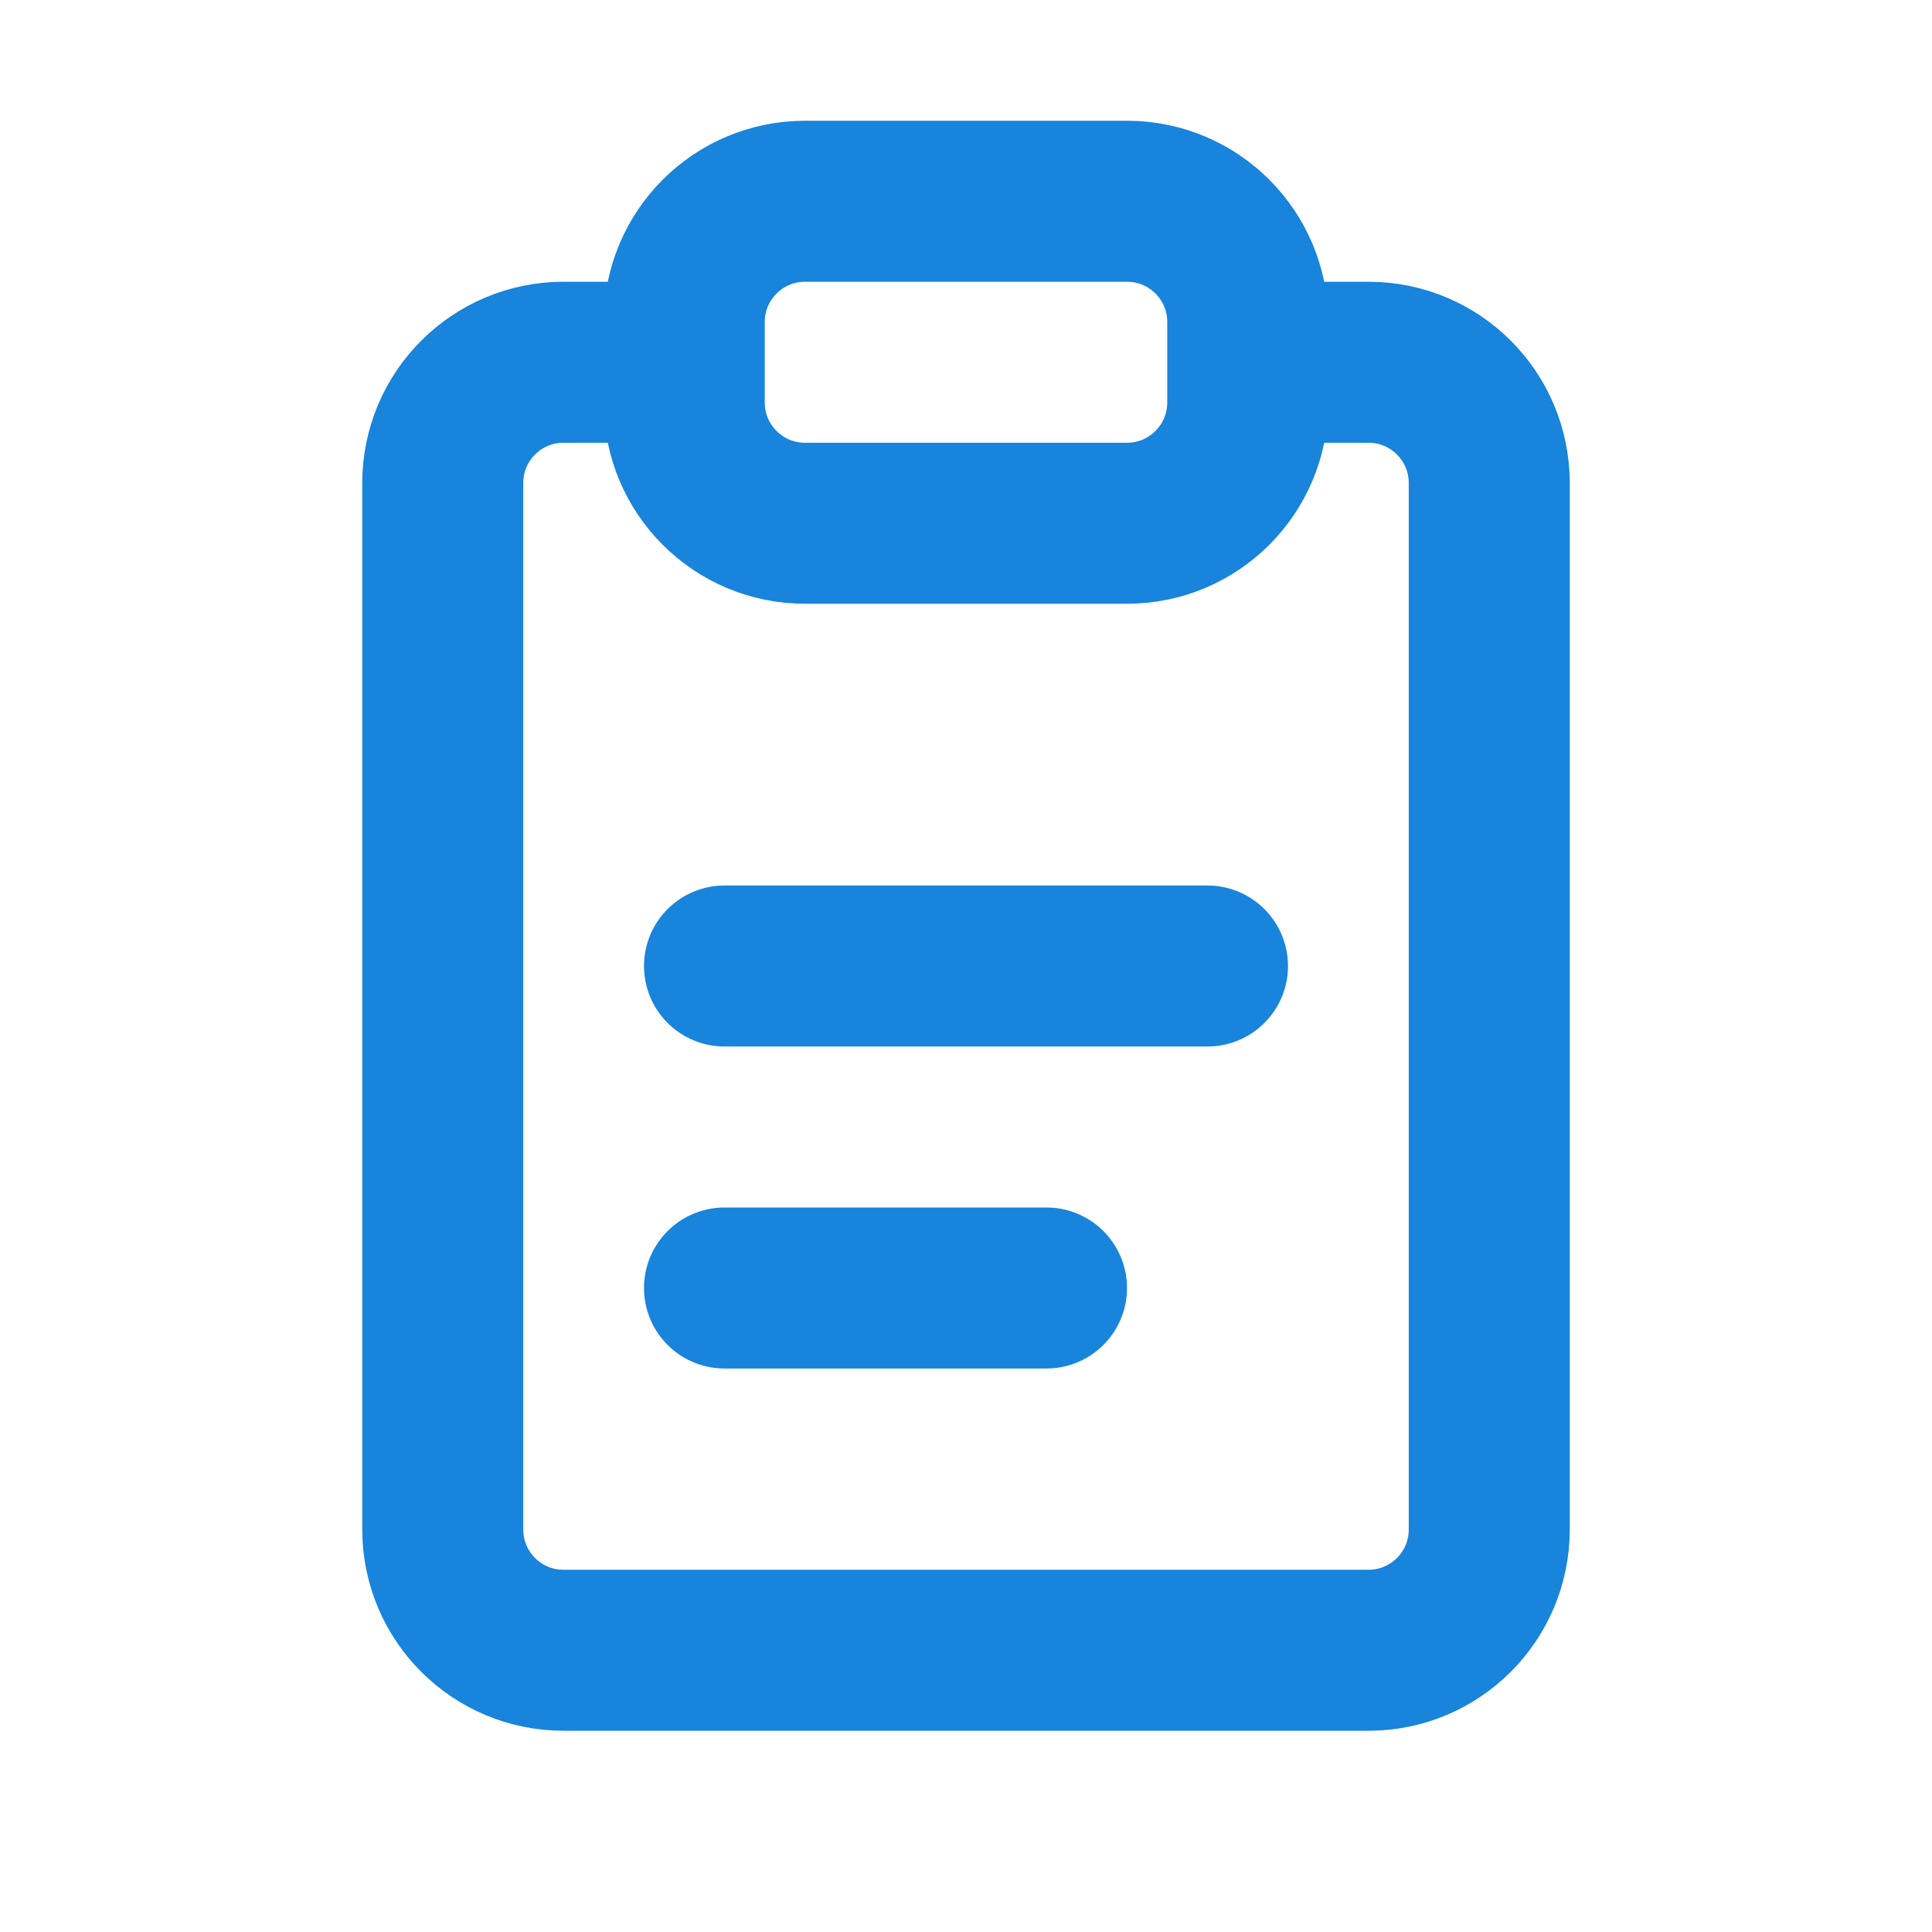
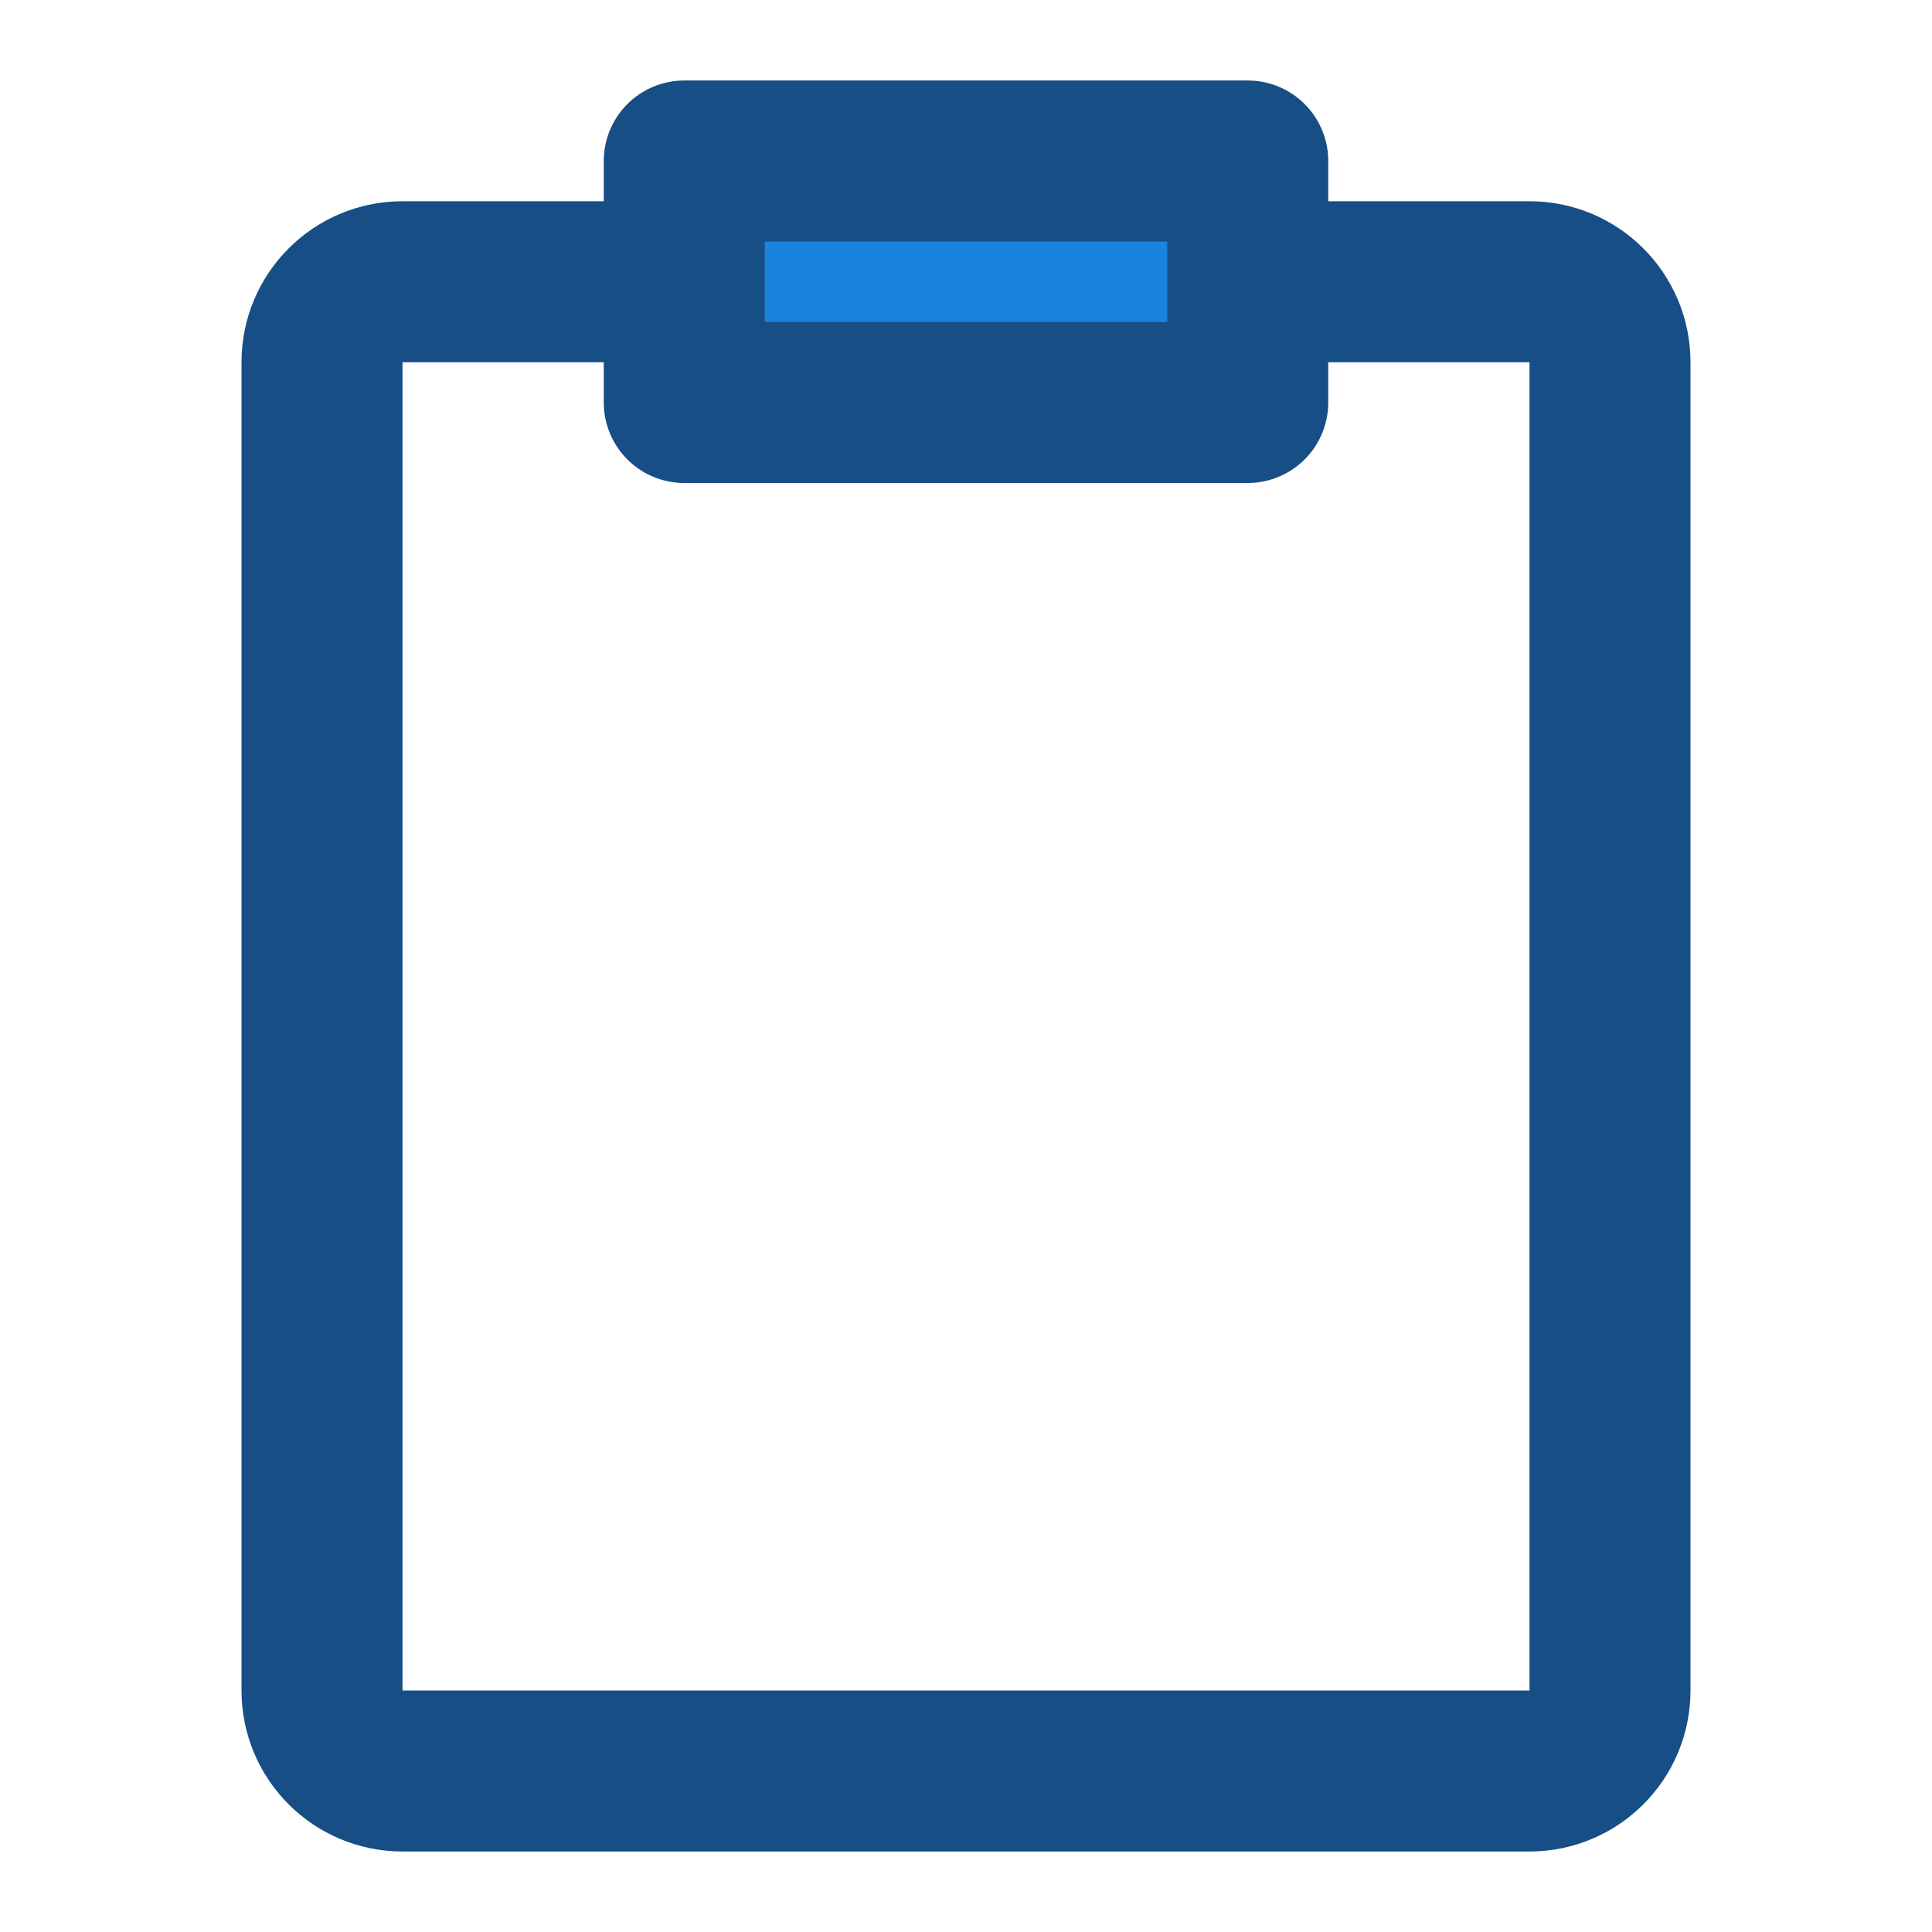
- <svg xmlns="http://www.w3.org/2000/svg" width="24" height="24" viewBox="0 0 24 24" fill="none">
-   <path d="M15.5 4.5H17A1.5 1.5 0 0 1 18.5 6v13a1.5 1.5 0 0 1-1.5 1.5H7A1.5 1.5 0 0 1 5.5 19V6A1.5 1.5 0 0 1 7 4.5h1.5" stroke="#1884DC" stroke-width="2" />
-   <rect x="8.5" y="2.5" width="7" height="4" rx="1.5" stroke="#1884DC" stroke-width="2" />
-   <path d="M9 12h6M9 16h4" stroke="#1884DC" stroke-width="2" stroke-linecap="round" />
+ <svg xmlns="http://www.w3.org/2000/svg" width="24" height="24" viewBox="0 0 48 48" fill="none">
+   <path d="M17 7H16H10C8.895 7 8 7.895 8 9L8 42C8 43.105 8.895 44 10 44H38C39.105 44 40 43.105 40 42V9C40 7.895 39.105 7 38 7H33.05H31" stroke="#174E86" stroke-width="4" stroke-linecap="round" stroke-linejoin="round" />
+   <rect x="17" y="4" width="14" height="6" fill="#1884DC" stroke="#174E86" stroke-width="4" stroke-linejoin="round" />
</svg>
